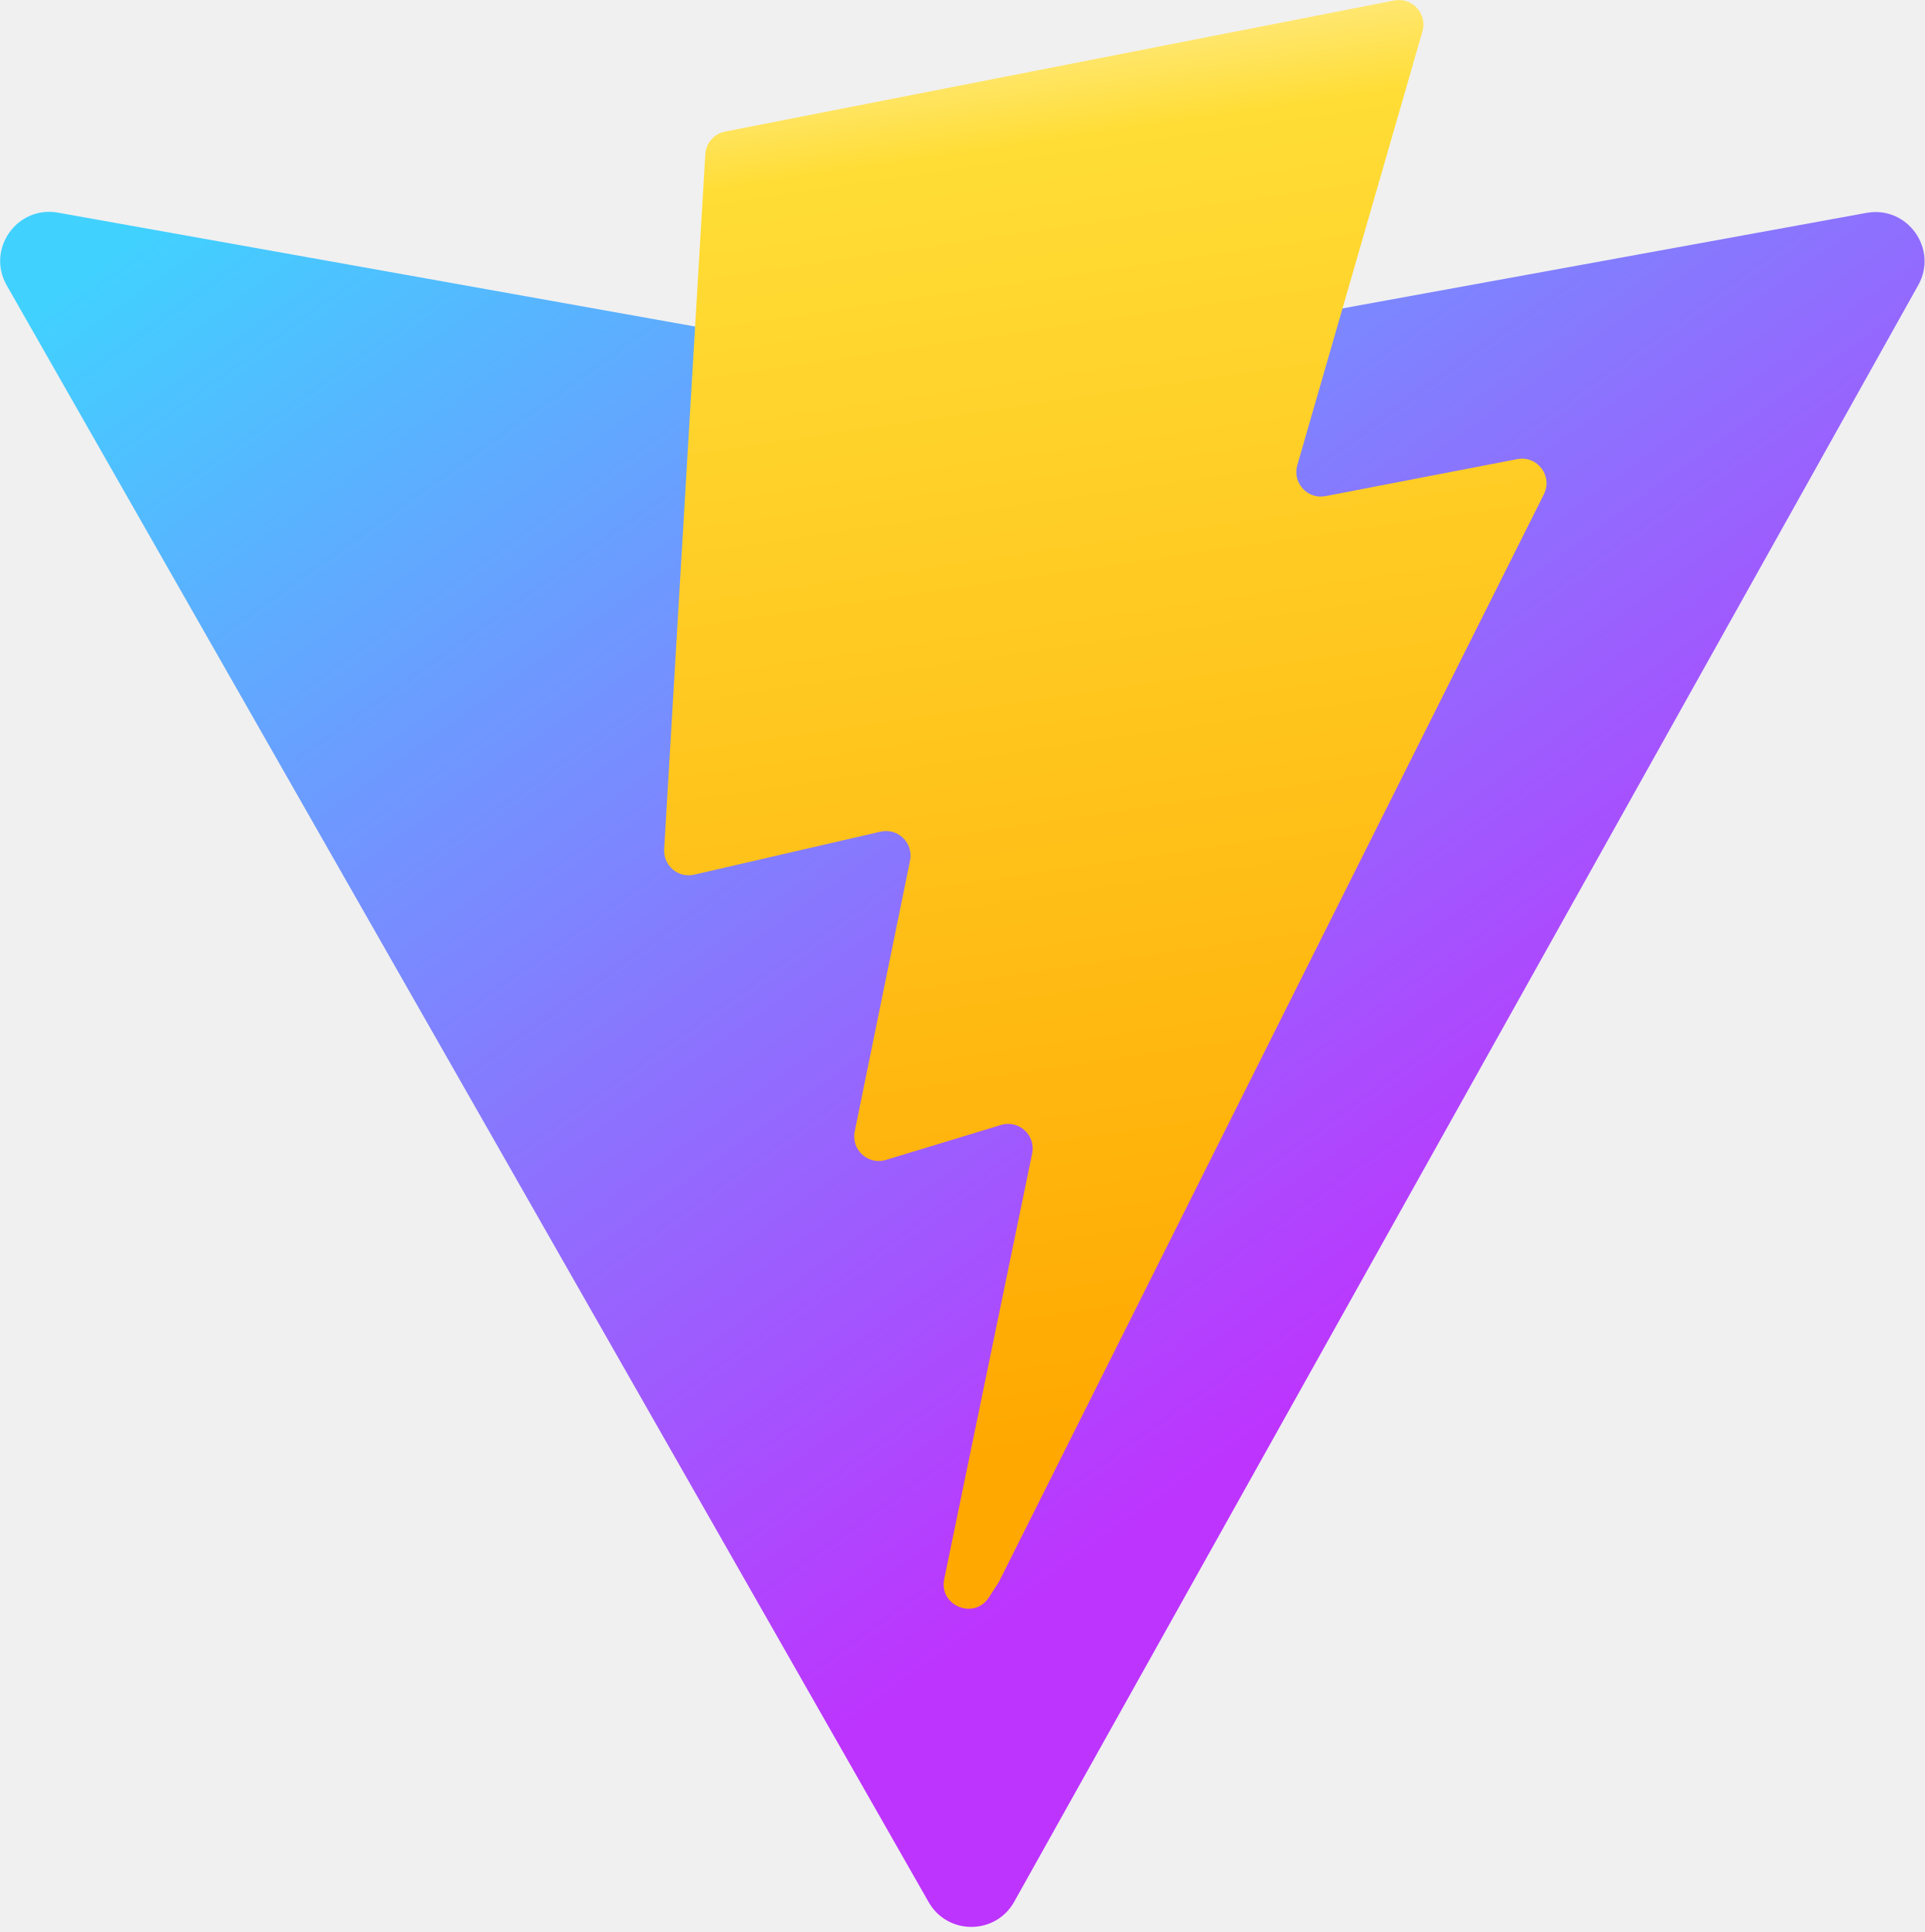
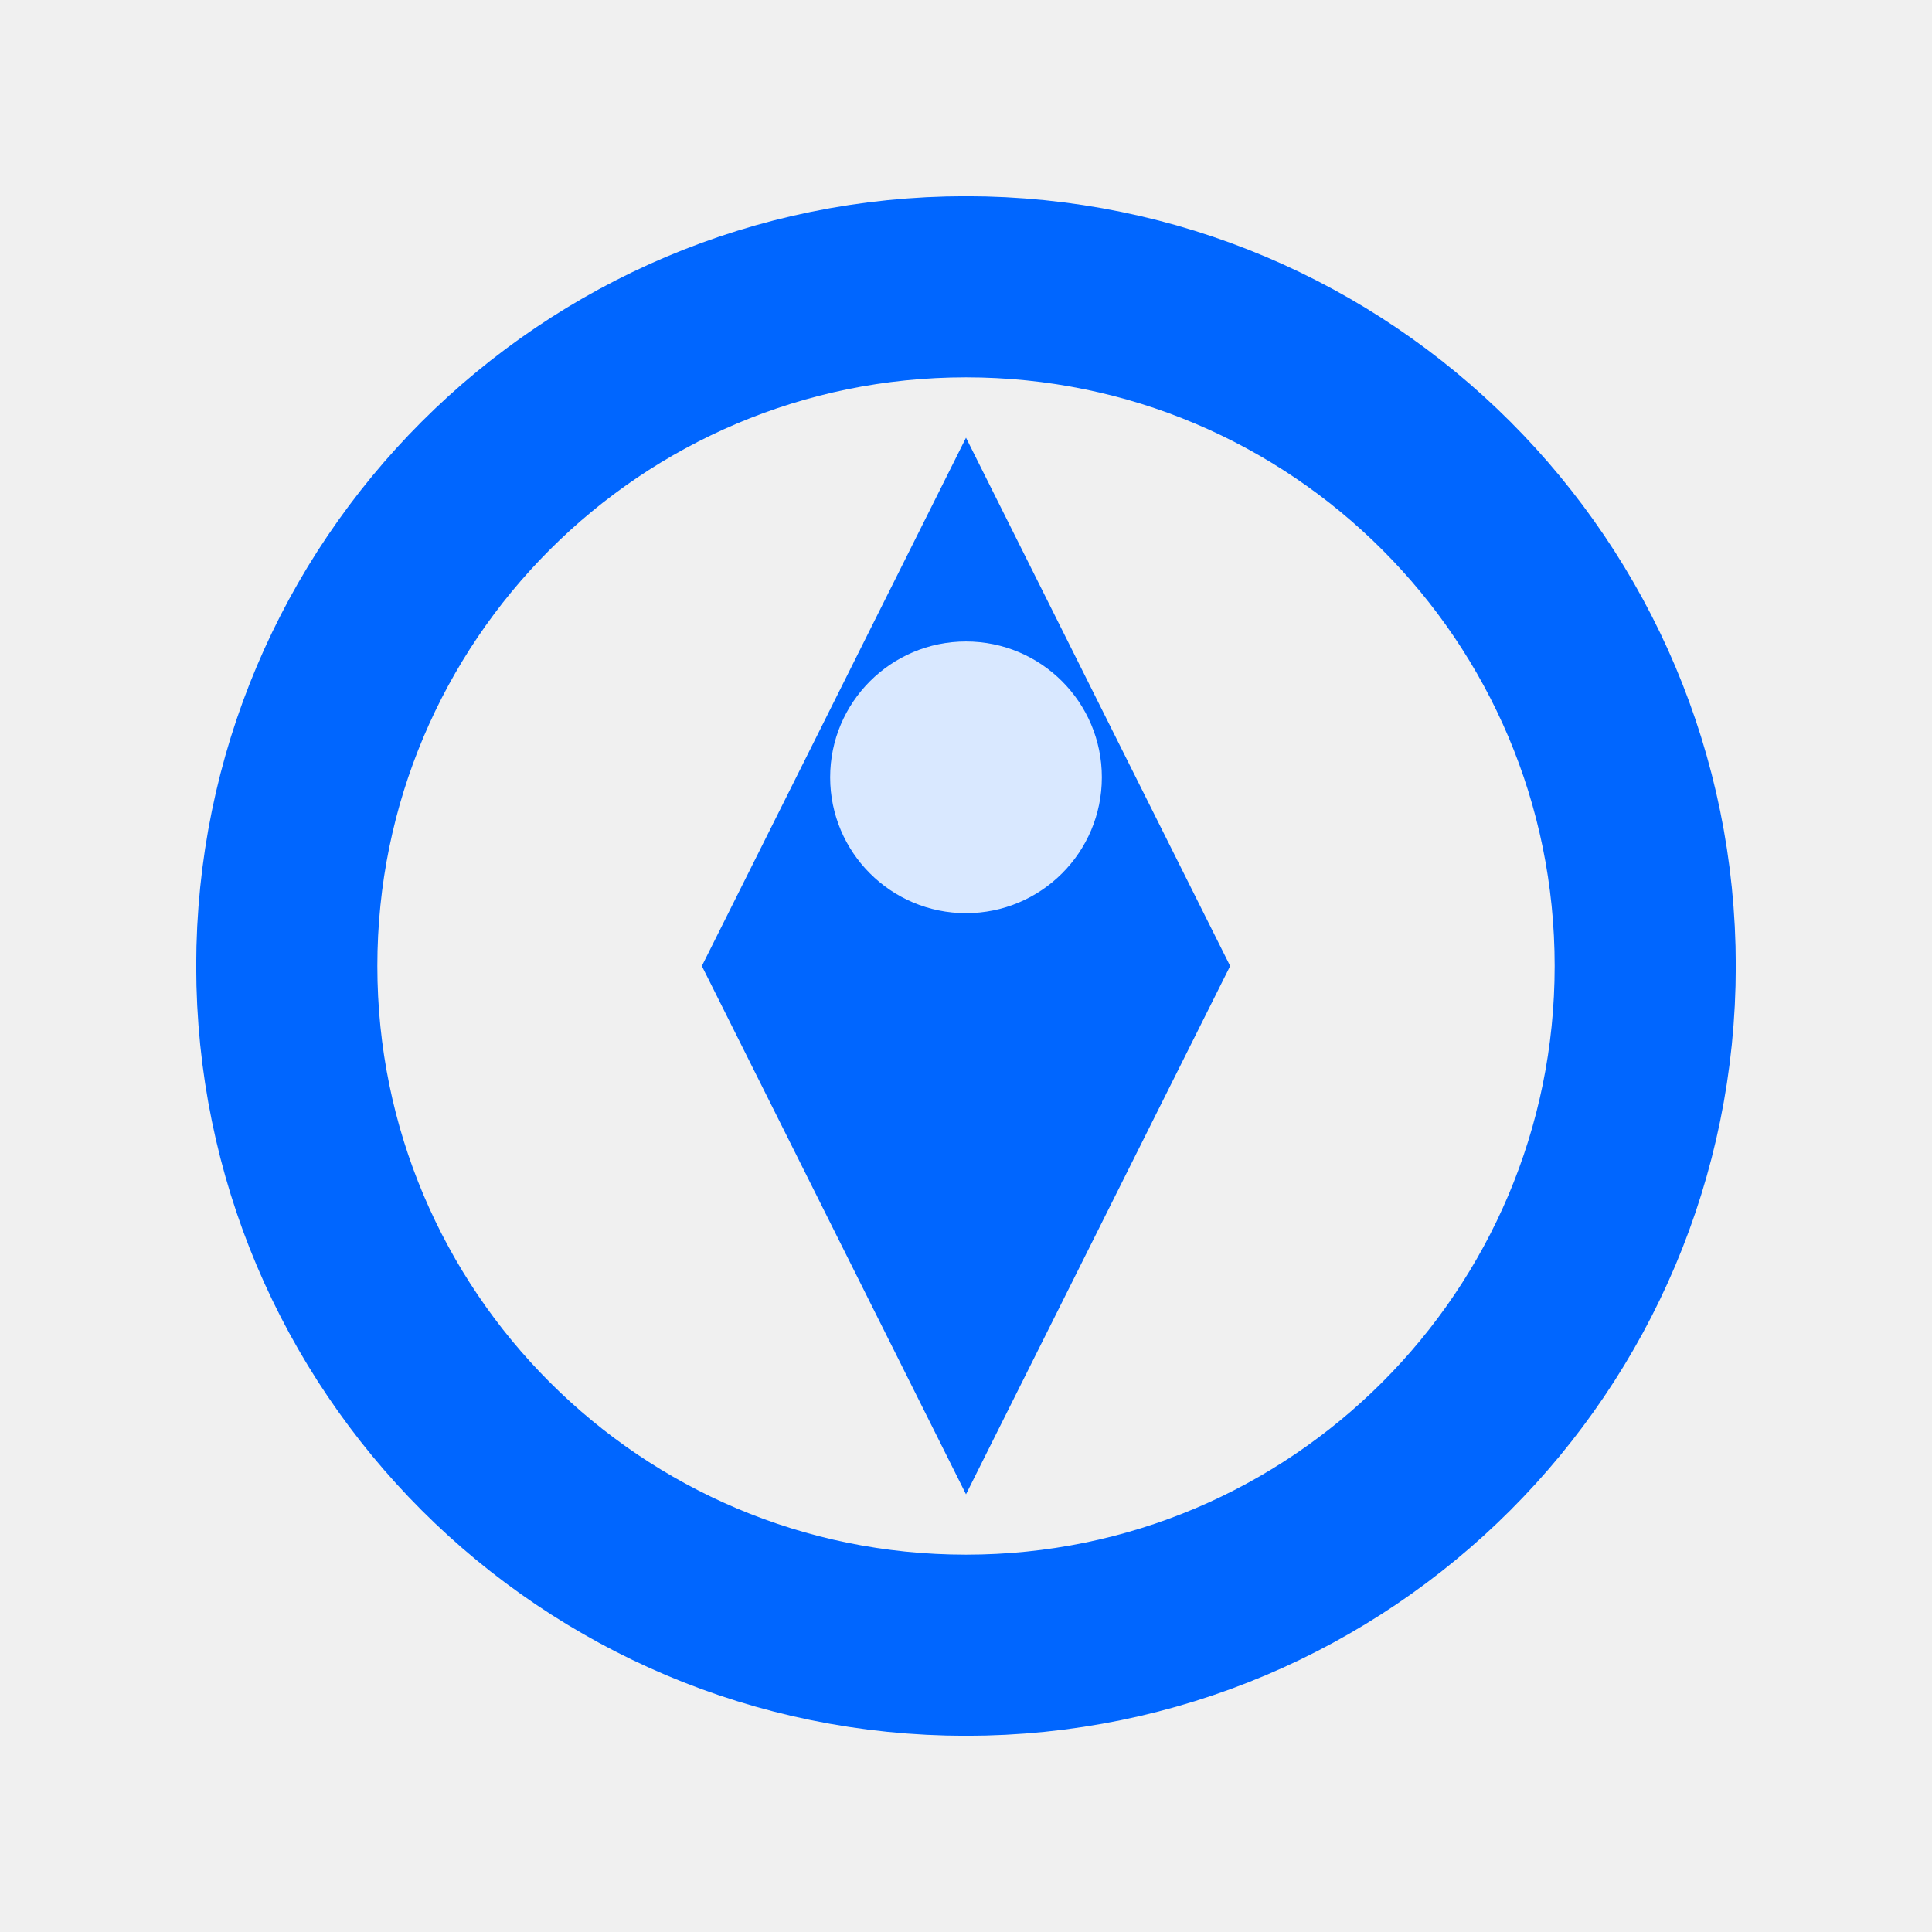
- <svg xmlns="http://www.w3.org/2000/svg" aria-hidden="true" role="img" class="iconify iconify--logos" width="31.88" height="32" preserveAspectRatio="xMidYMid meet" viewBox="0 0 256 257">
-   <defs>
-     <linearGradient id="IconifyId1813088fe1fbc01fb466" x1="-.828%" x2="57.636%" y1="7.652%" y2="78.411%">
-       <stop offset="0%" stop-color="#41D1FF" />
-       <stop offset="100%" stop-color="#BD34FE" />
-     </linearGradient>
-     <linearGradient id="IconifyId1813088fe1fbc01fb467" x1="43.376%" x2="50.316%" y1="2.242%" y2="89.03%">
-       <stop offset="0%" stop-color="#FFEA83" />
-       <stop offset="8.333%" stop-color="#FFDD35" />
-       <stop offset="100%" stop-color="#FFA800" />
-     </linearGradient>
-   </defs>
-   <path fill="url(#IconifyId1813088fe1fbc01fb466)" d="M255.153 37.938L134.897 252.976c-2.483 4.44-8.862 4.466-11.382.048L.875 37.958c-2.746-4.814 1.371-10.646 6.827-9.67l120.385 21.517a6.537 6.537 0 0 0 2.322-.004l117.867-21.483c5.438-.991 9.574 4.796 6.877 9.62Z" />
-   <path fill="url(#IconifyId1813088fe1fbc01fb467)" d="M185.432.063L96.44 17.501a3.268 3.268 0 0 0-2.634 3.014l-5.474 92.456a3.268 3.268 0 0 0 3.997 3.378l24.777-5.718c2.318-.535 4.413 1.507 3.936 3.838l-7.361 36.047c-.495 2.426 1.782 4.5 4.151 3.78l15.304-4.649c2.372-.72 4.652 1.36 4.15 3.788l-11.698 56.621c-.732 3.542 3.979 5.473 5.943 2.437l1.313-2.028l72.516-144.72c1.215-2.423-.88-5.186-3.54-4.672l-25.505 4.922c-2.396.462-4.435-1.77-3.759-4.114l16.646-57.705c.677-2.35-1.37-4.583-3.769-4.113Z" />
+ <svg xmlns="http://www.w3.org/2000/svg" width="512" height="512" viewBox="0 0 512 512">
+   <rect width="512" height="512" fill="none" />
+   <g transform="translate(256,256)">
+     <circle cx="0" cy="0" r="180" fill="none" stroke="#0066FF" stroke-width="48" />
+     <path d="M-70,0 L0,-140 L70,0 L0,140 Z" fill="#0066FF" />
+     <circle cx="0" cy="-50" r="36" fill="#ffffff" opacity="0.85" />
+   </g>
</svg>
